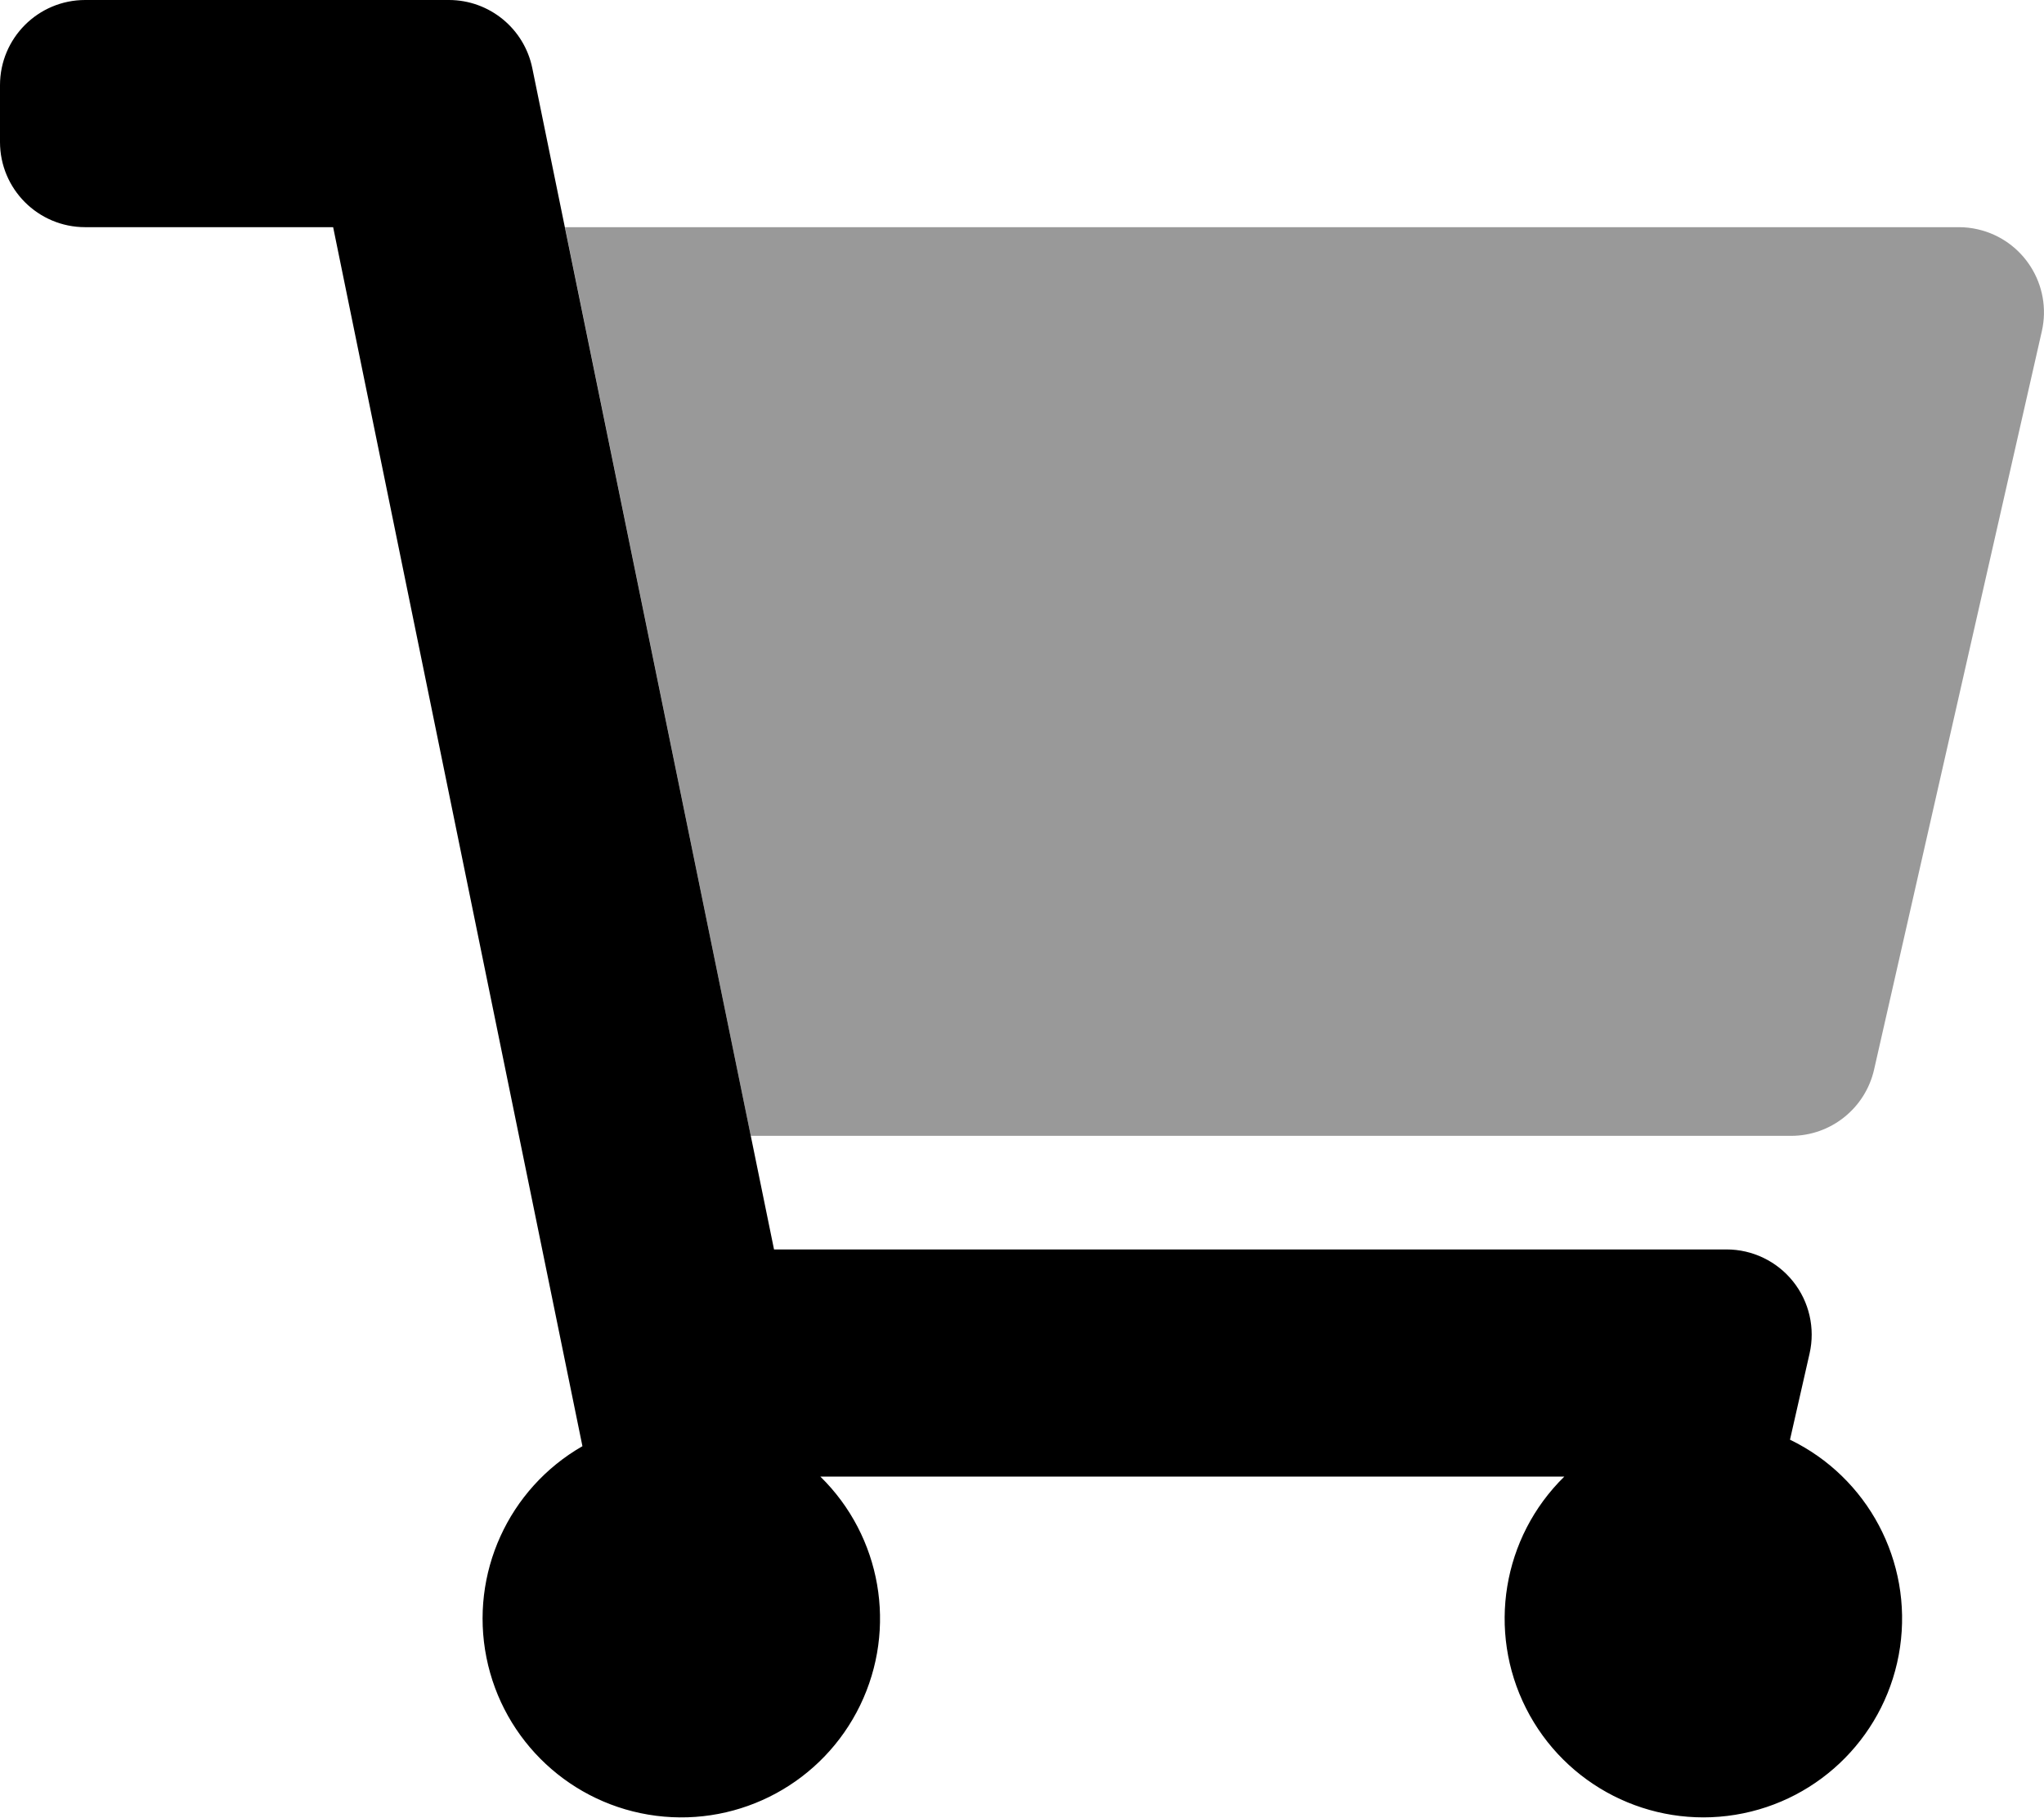
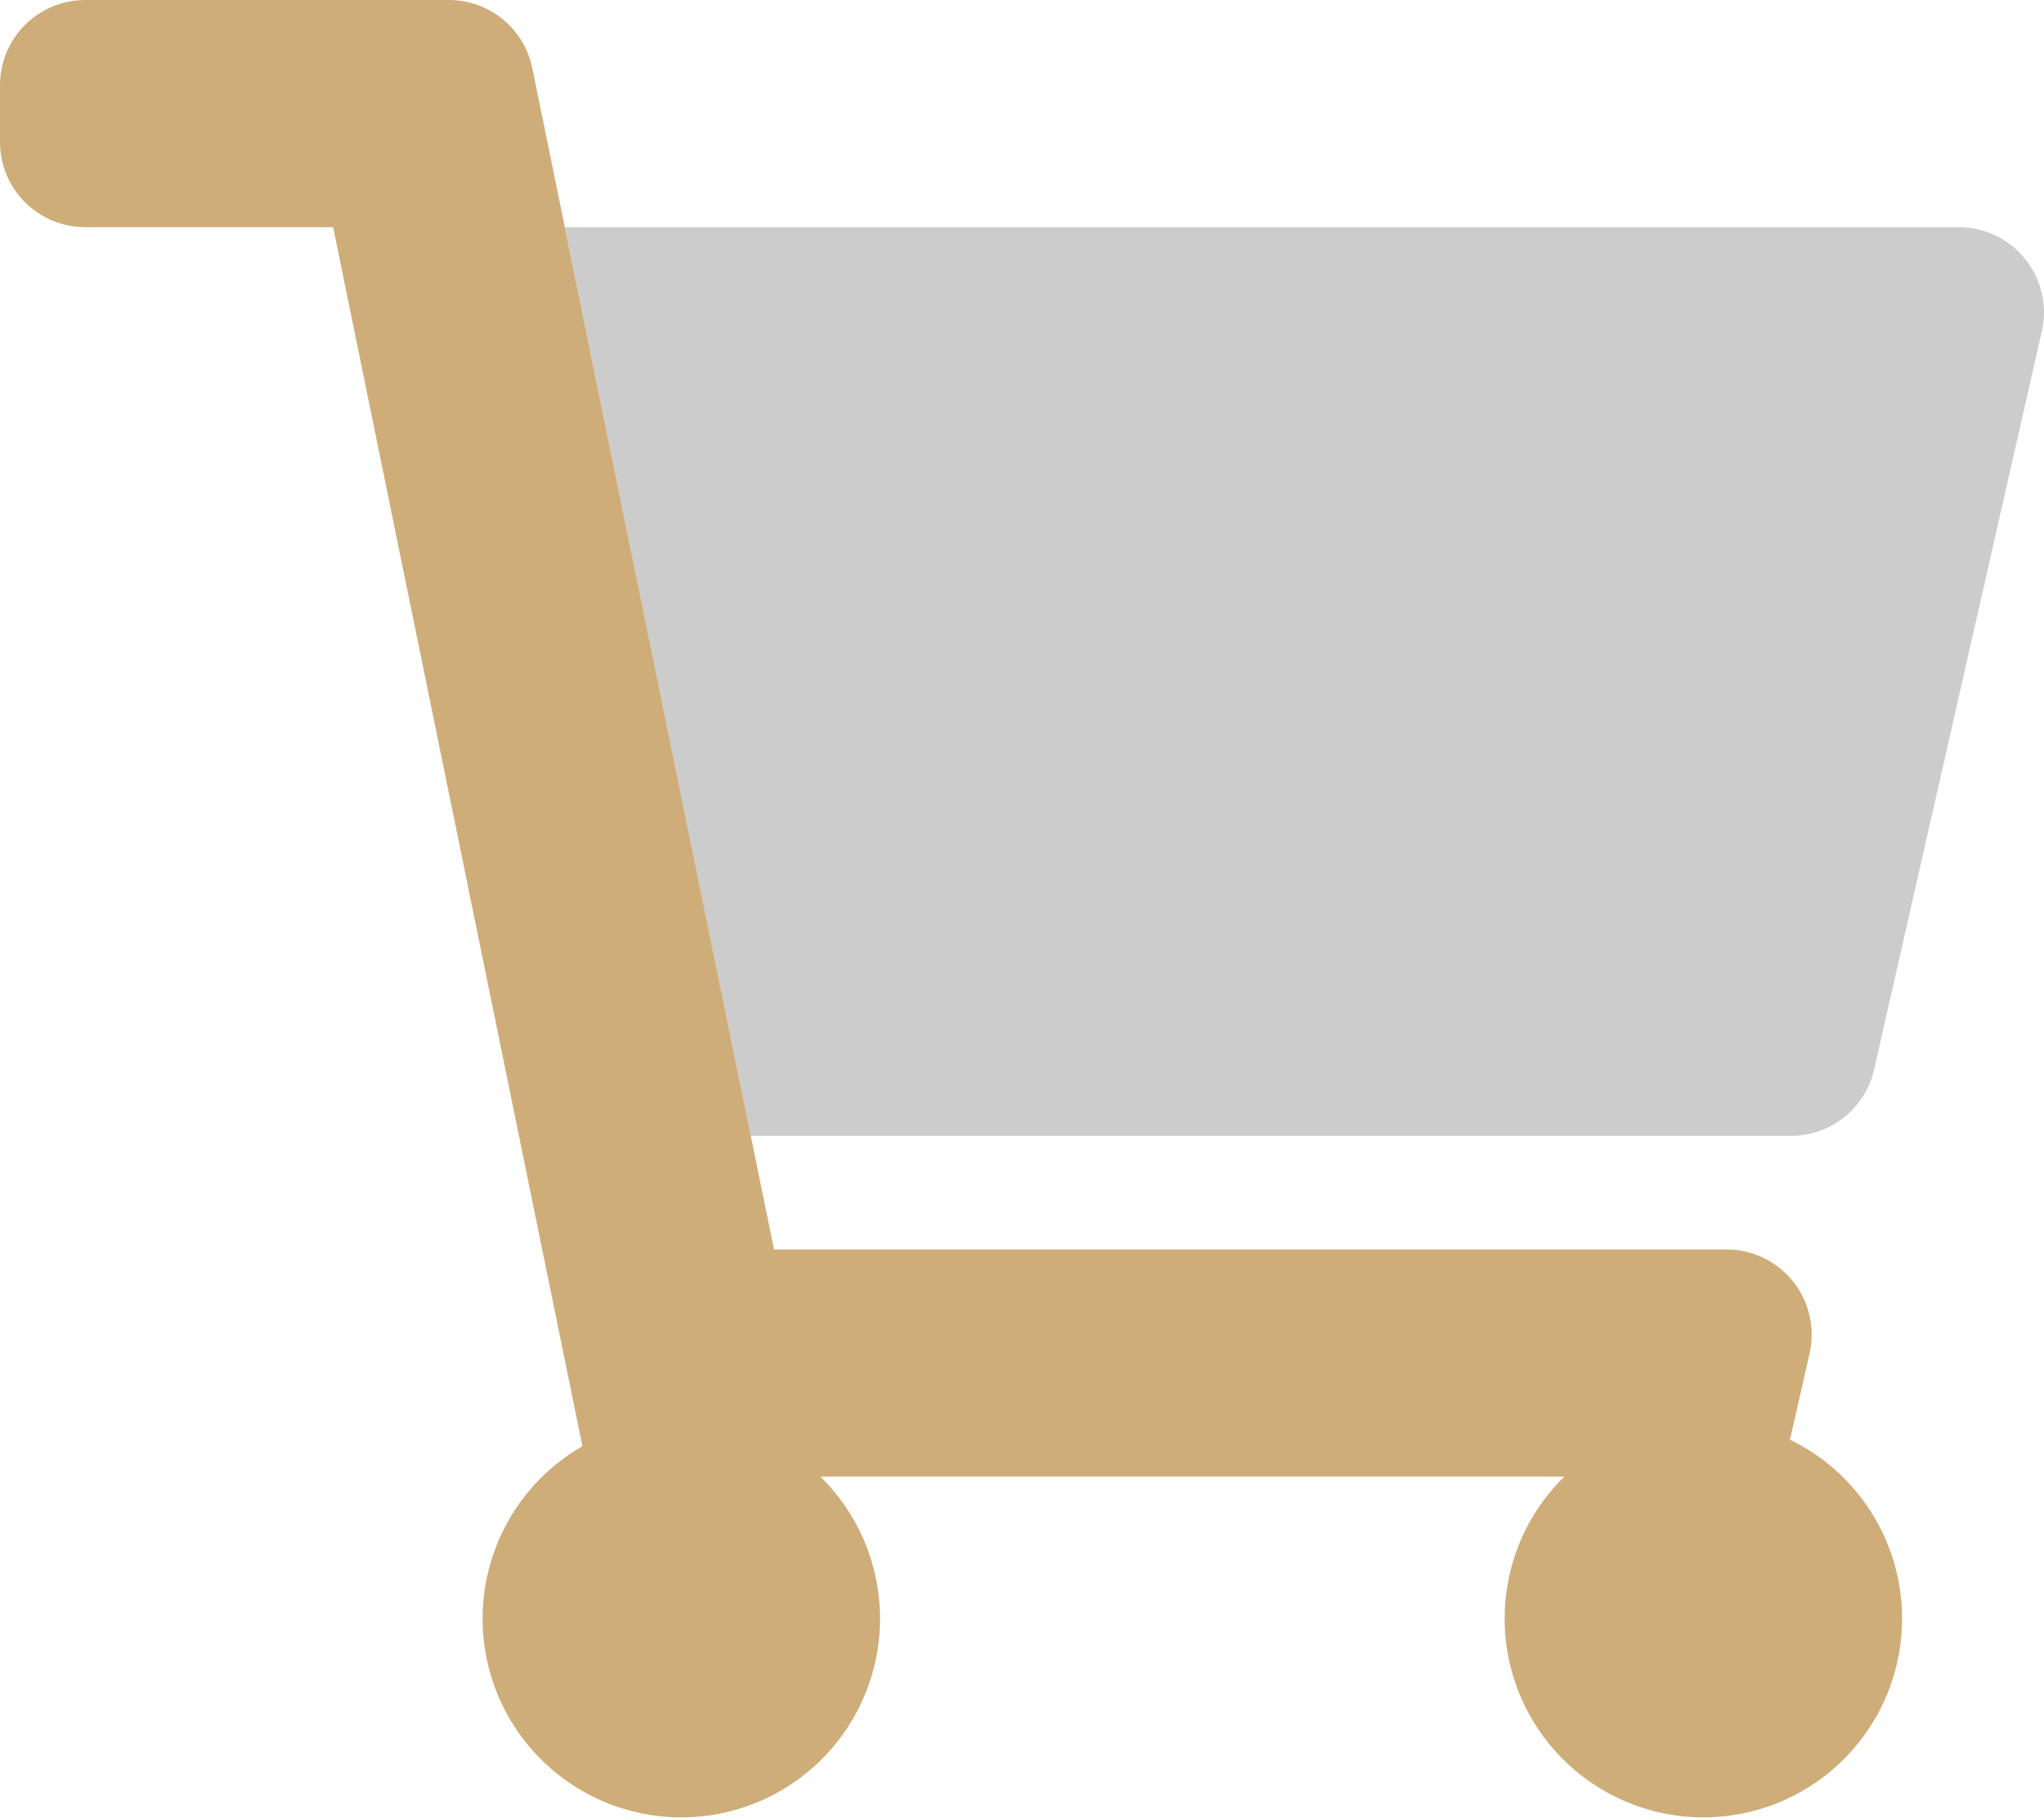
<svg xmlns="http://www.w3.org/2000/svg" viewBox="0 0 576 512">
  <defs>
-     <style>.fa-secondary{opacity:.4}</style>
+     <style>.fa-secondary{opacity:.2}</style>
  </defs>
  <path d="M552 64H159.21l52.36 256h293.15a24 24 0 0 0 23.4-18.68l47.27-208a24 24 0 0 0-18.08-28.72A23.69 23.69 0 0 0 552 64z" class="fa-secondary" />
-   <path d="M218.12 352h268.42a24 24 0 0 1 23.4 29.32l-5.52 24.28a56 56 0 1 1-63.6 10.4H231.18a56 56 0 1 1-67.05-8.57L93.88 64H24A24 24 0 0 1 0 40V24A24 24 0 0 1 24 0h102.53A24 24 0 0 1 150 19.19z" class="fa-primary" />
+   <defs>
+     <style>.fa-primary{opacity:.8}</style>
+   </defs>
+   <path style="fill:#c29957;" d="M218.12 352h268.42a24 24 0 0 1 23.4 29.32l-5.52 24.28a56 56 0 1 1-63.6 10.4H231.18a56 56 0 1 1-67.05-8.57L93.88 64H24A24 24 0 0 1 0 40V24A24 24 0 0 1 24 0h102.53A24 24 0 0 1 150 19.19z" class="fa-primary" />
</svg>
